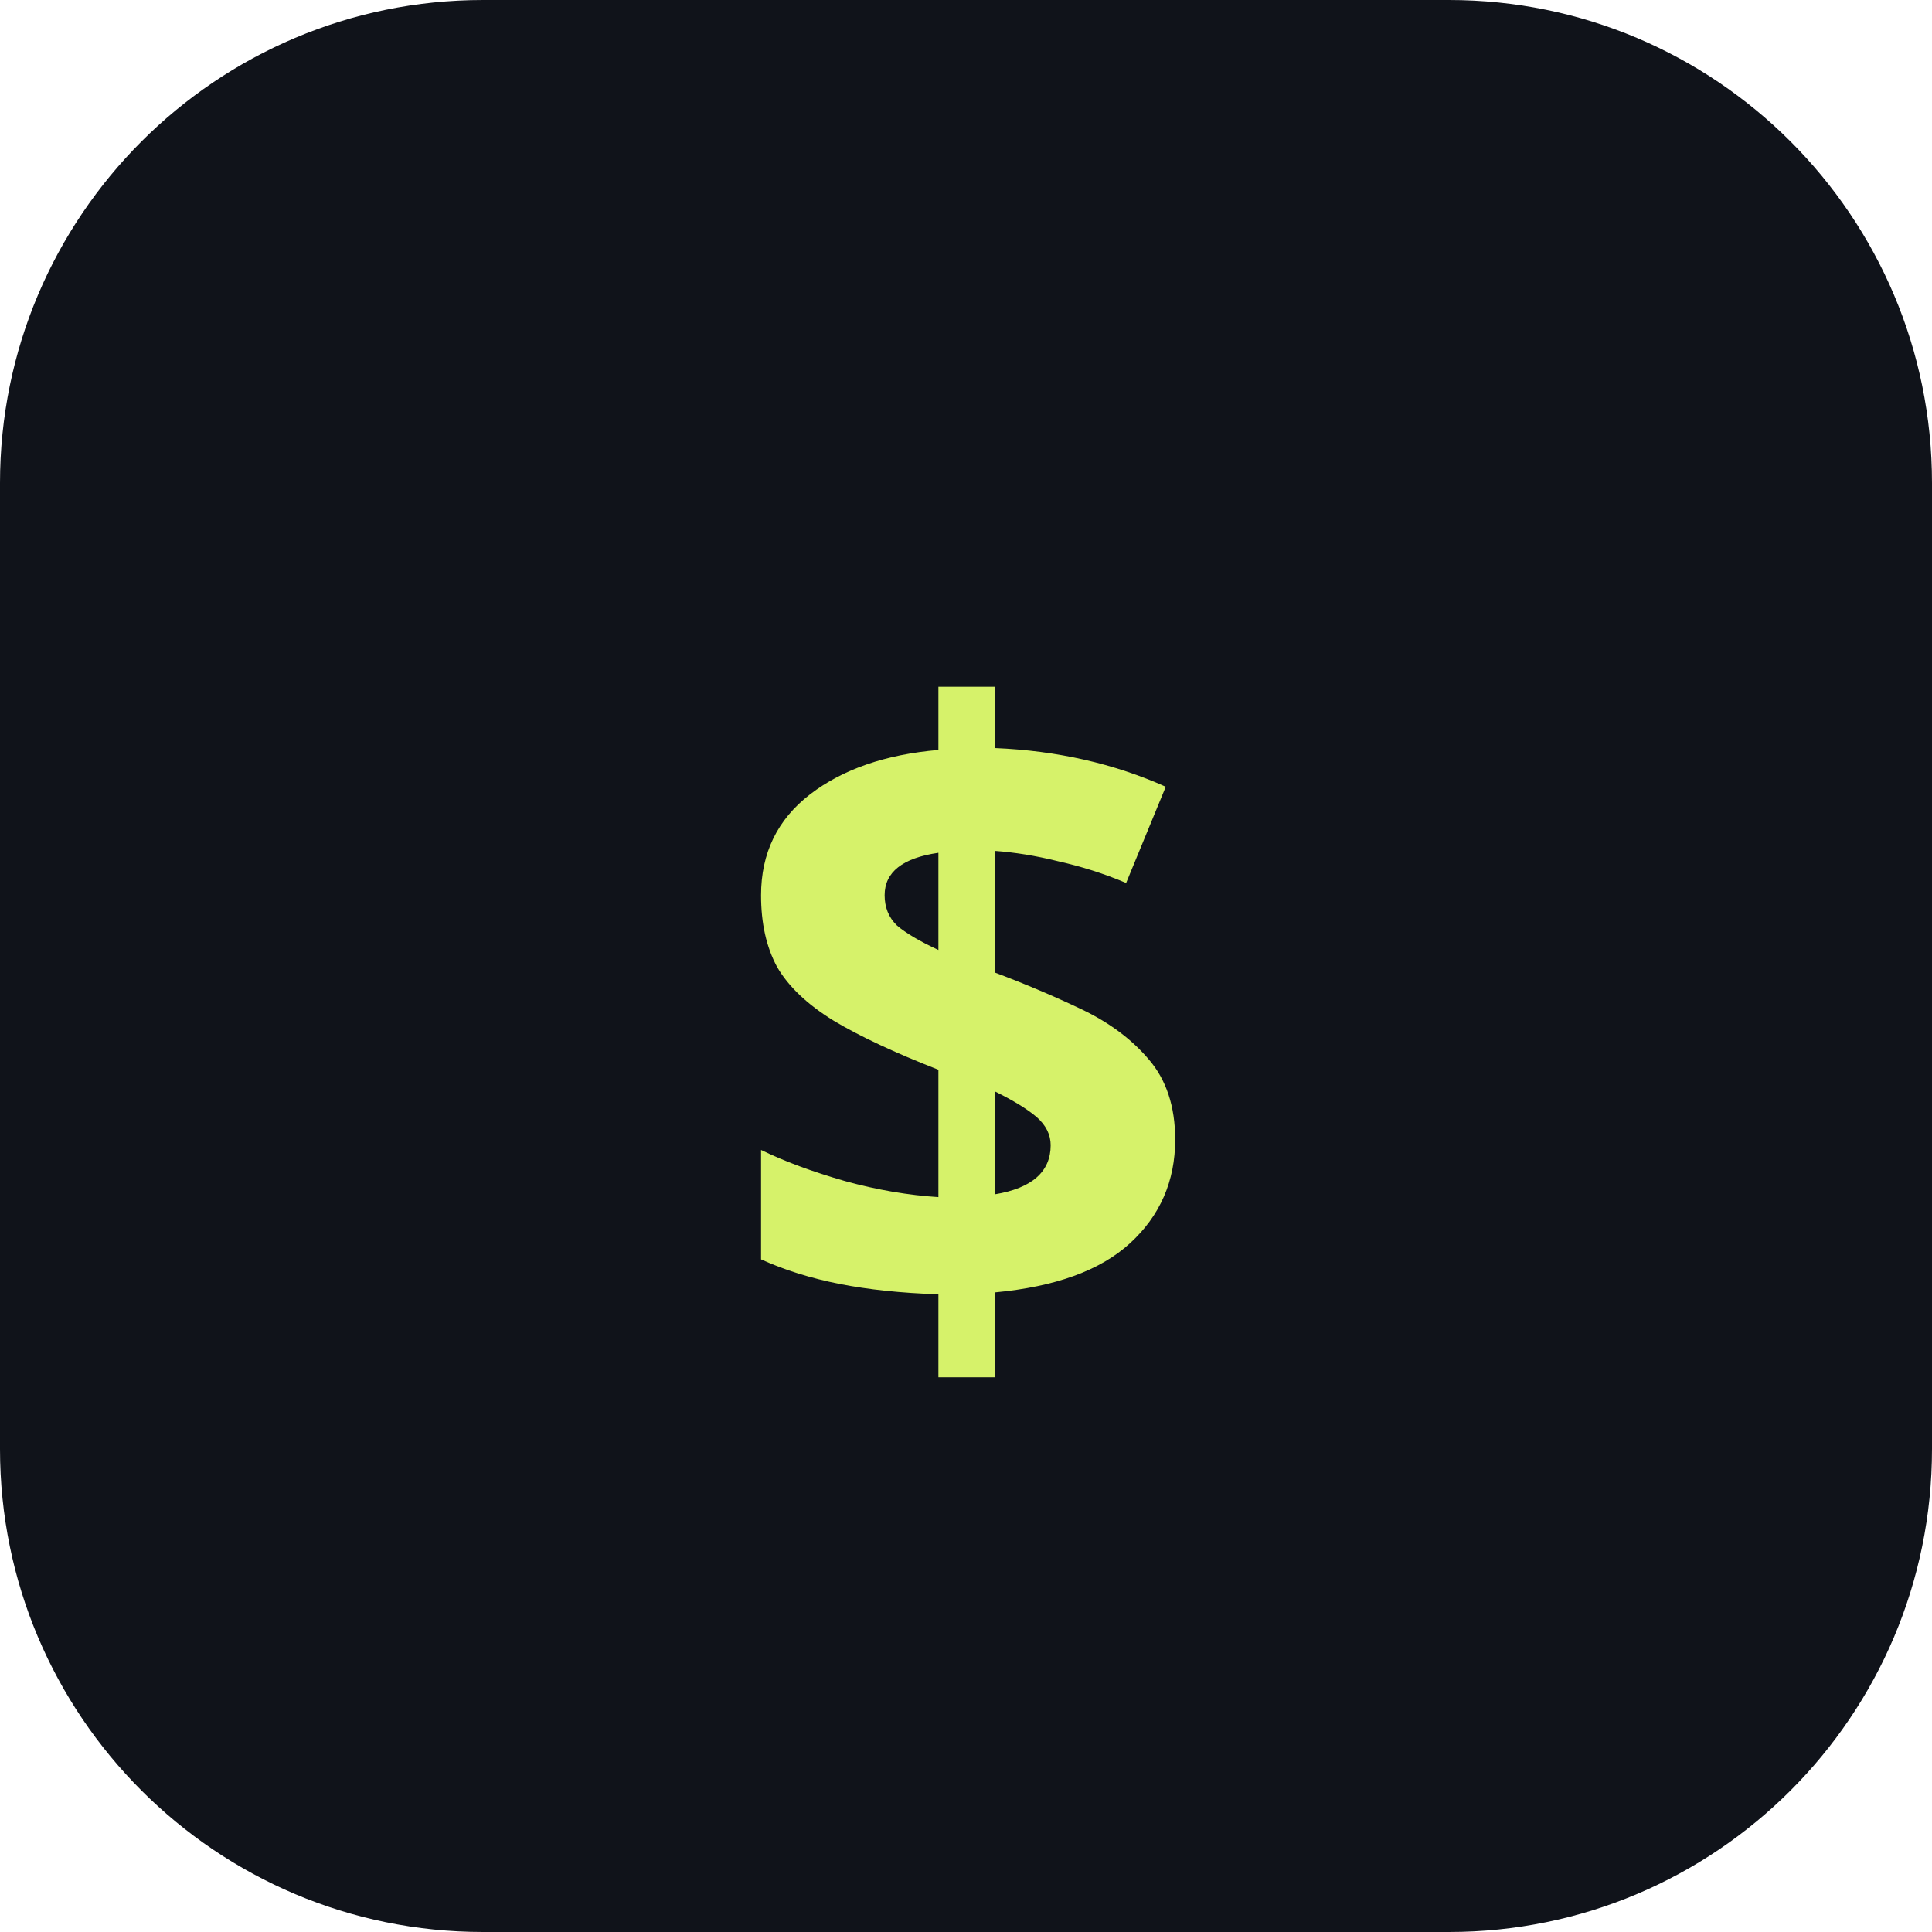
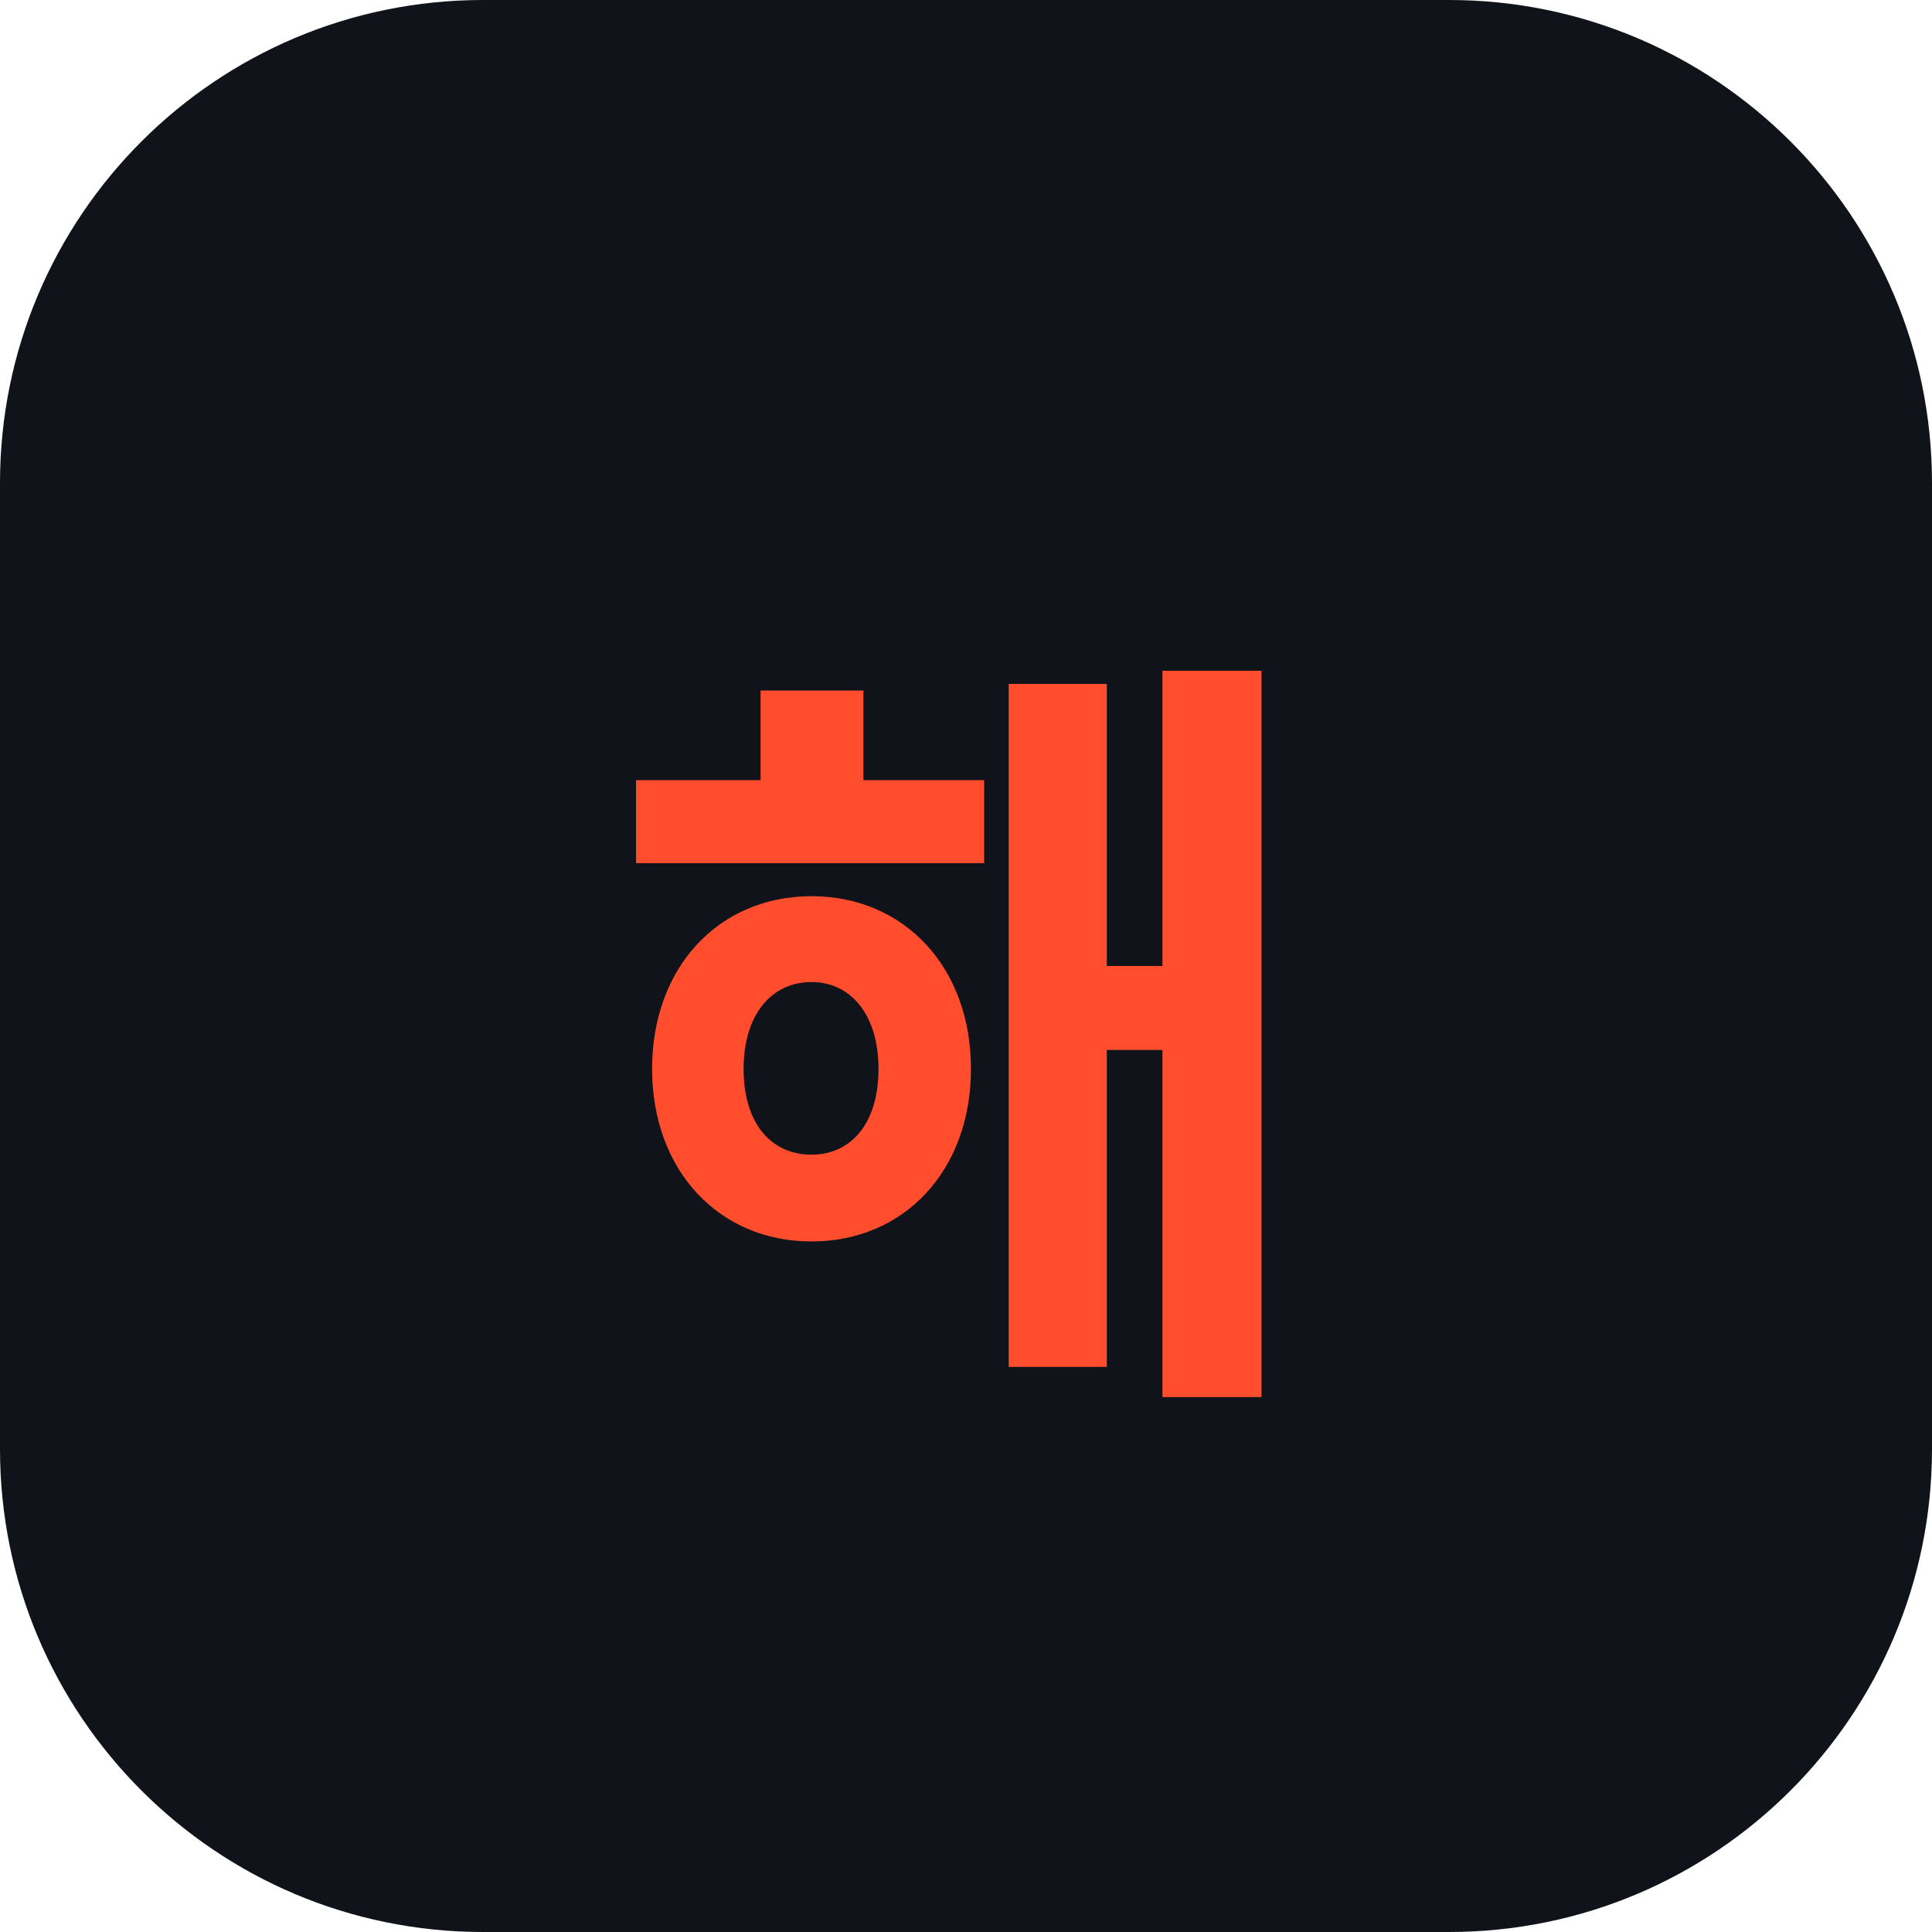
- <svg xmlns="http://www.w3.org/2000/svg" viewBox="0 0 32 32" role="img" aria-label="$``">
+ <svg xmlns="http://www.w3.org/2000/svg" viewBox="0 0 32 32" role="img" aria-label="오티티 해지">
  <rect width="32" height="32" rx="8" fill="#10131a" />
-   <text x="16" y="22" text-anchor="middle" font-family="Syne,sans-serif" font-size="14" font-weight="800" fill="#d6f26a">$</text>
+   <text x="16" y="22" text-anchor="middle" font-family="Syne,sans-serif" font-size="13" font-weight="800" fill="#ff4d2e">해</text>
</svg>
